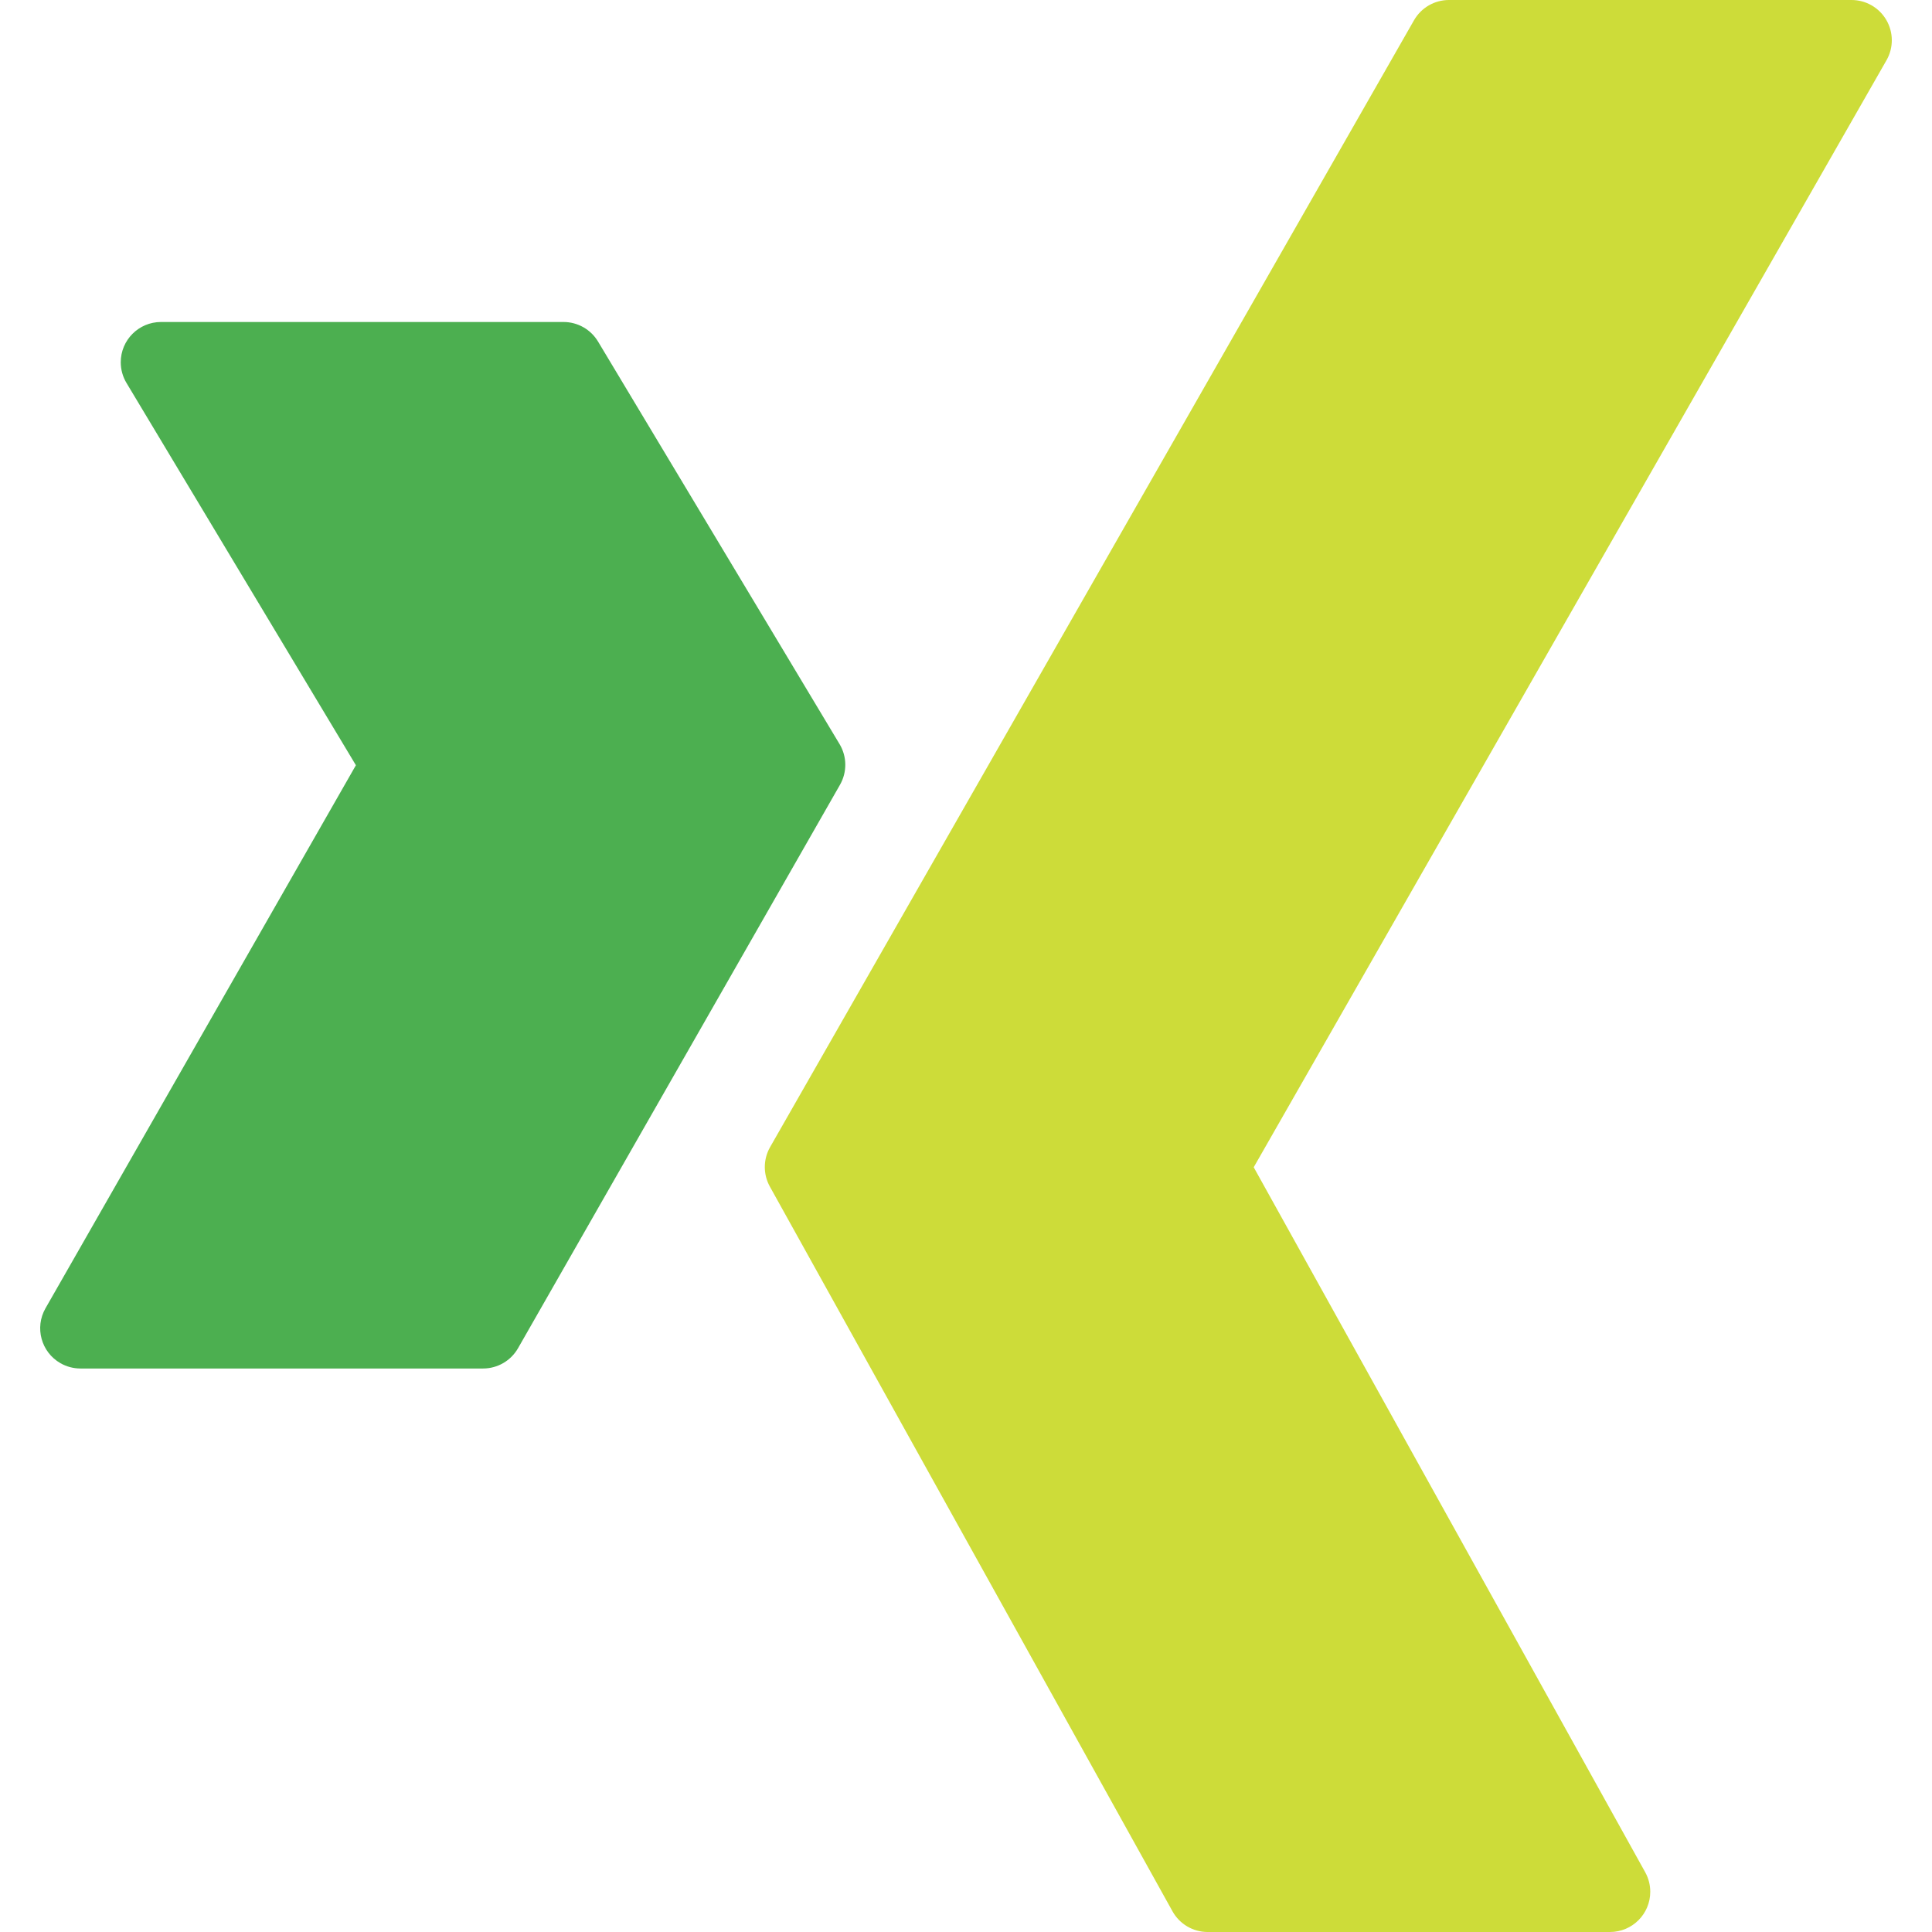
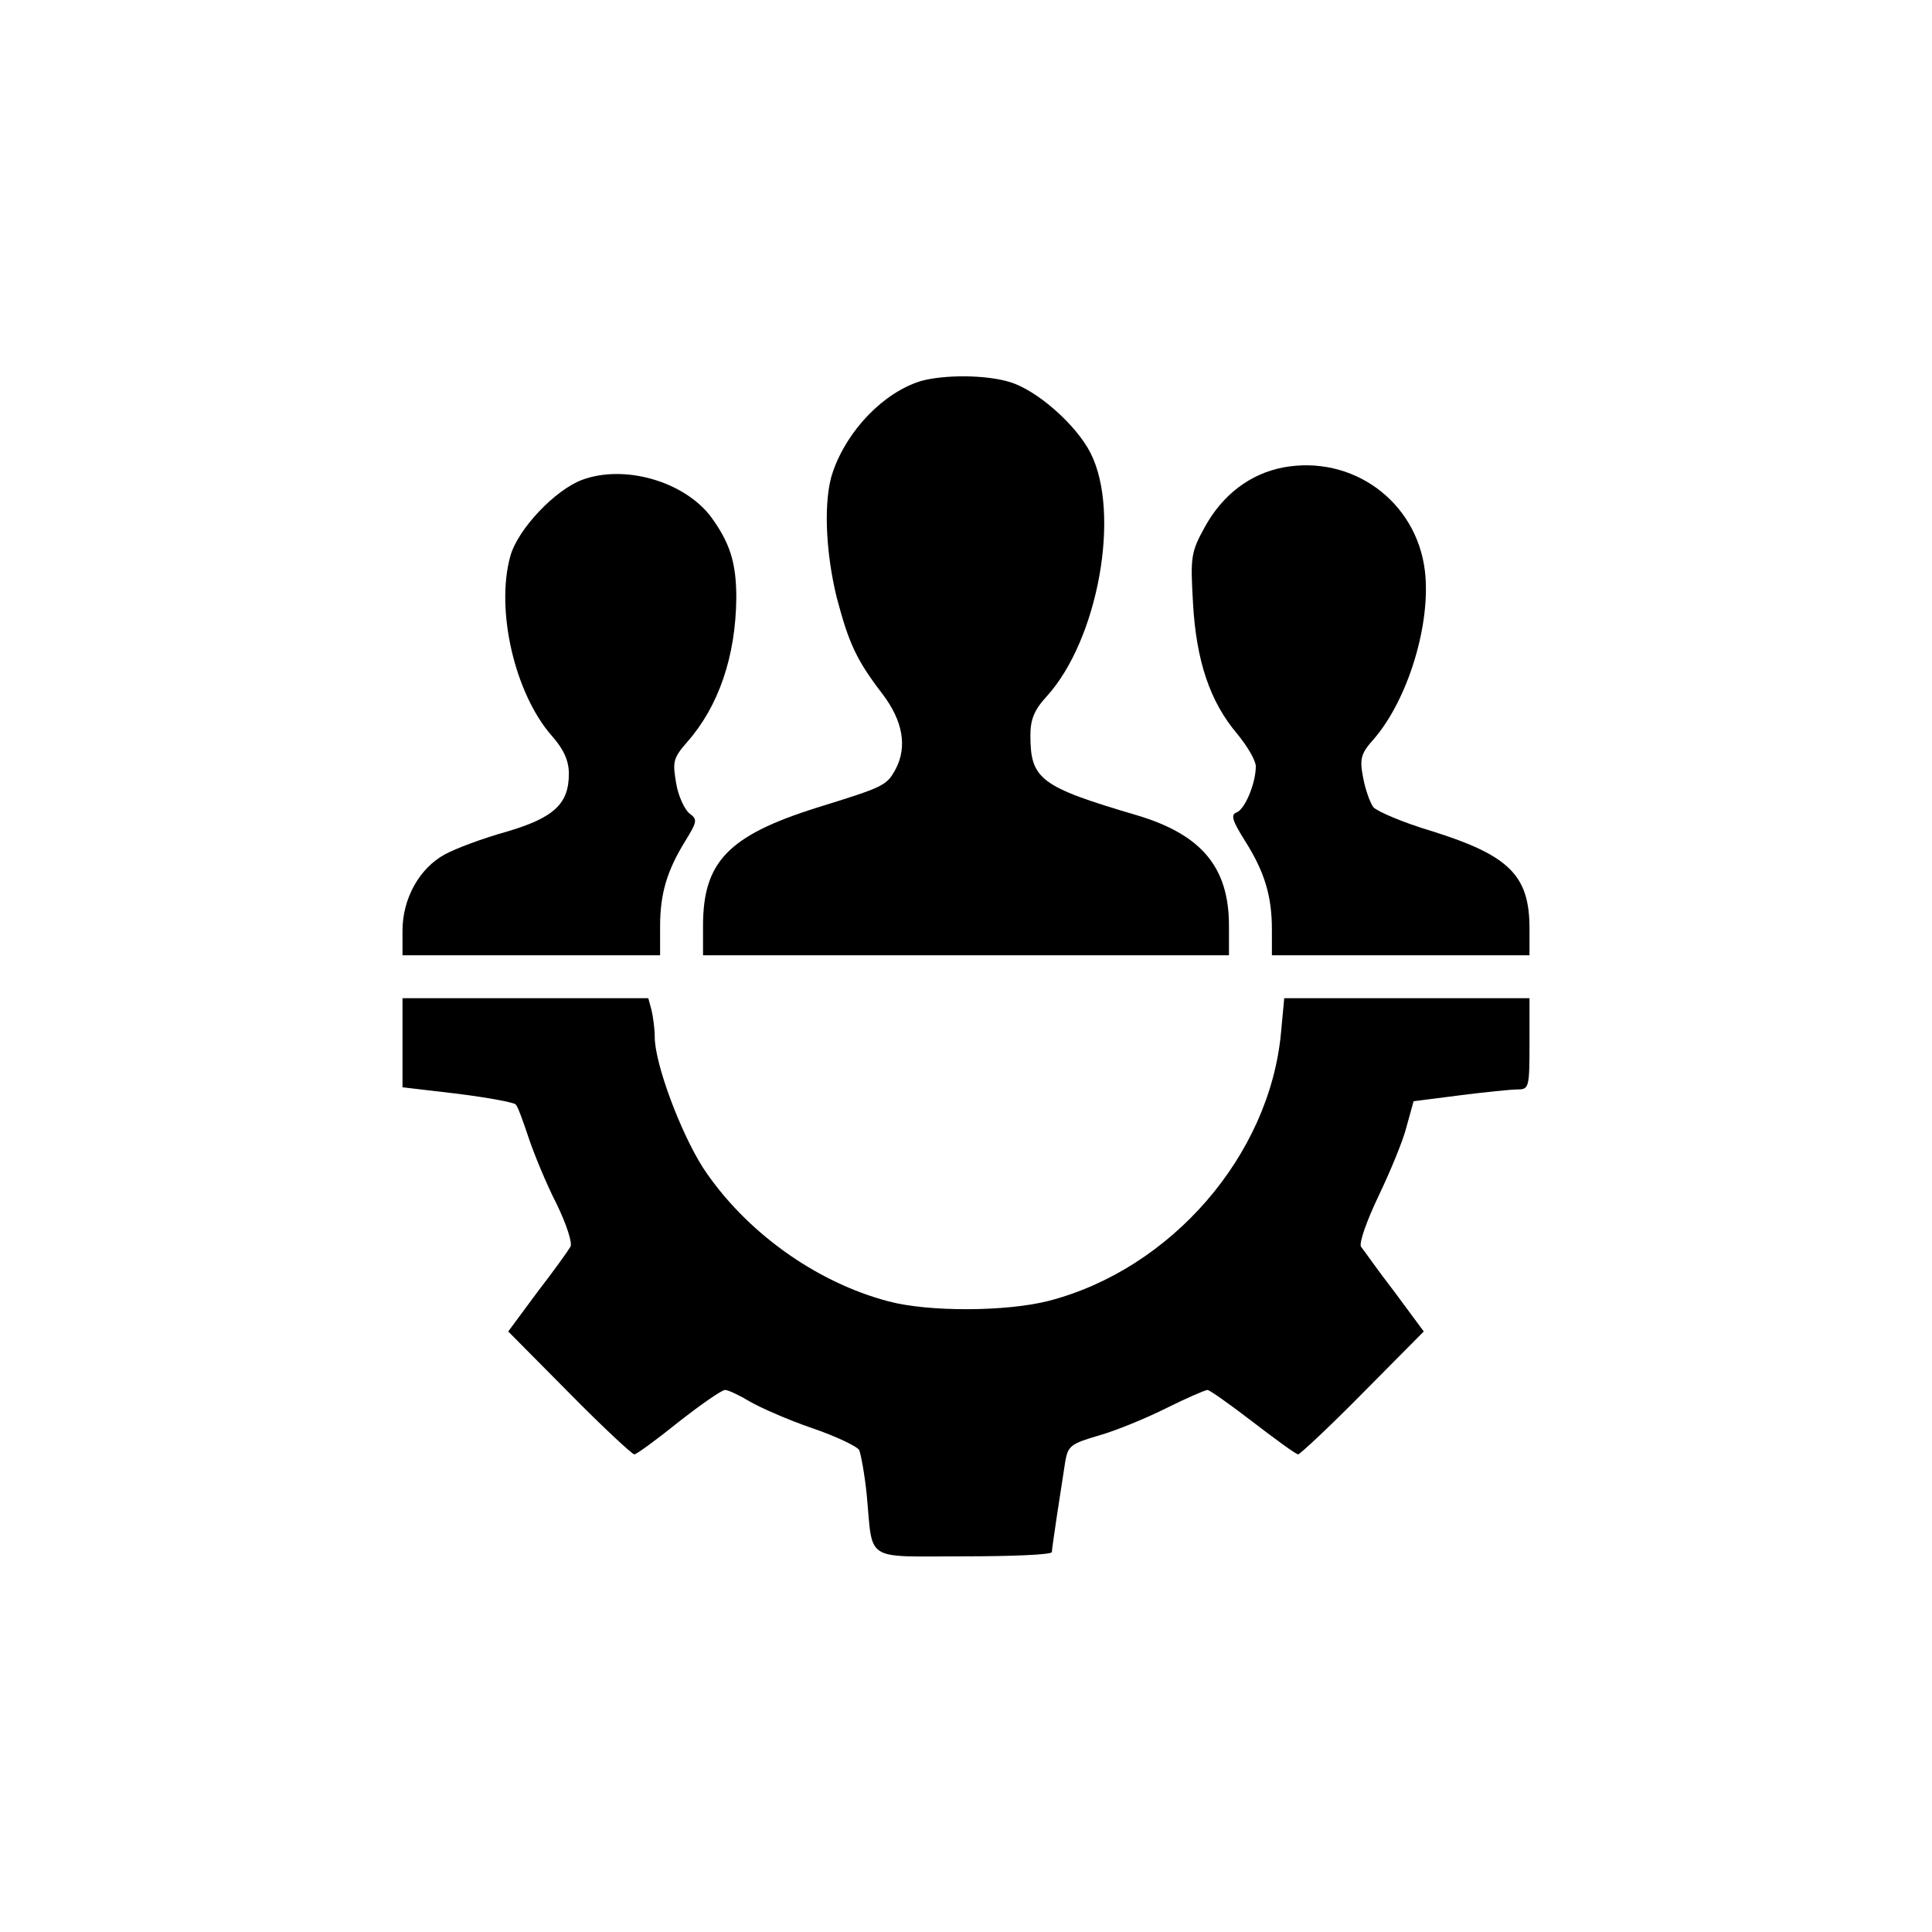
- <svg xmlns="http://www.w3.org/2000/svg" version="1.1" id="Capa_1" x="0px" y="0px" viewBox="0 0 512 512" style="enable-background:new 0 0 512 512;" xml:space="preserve">
-   <path style="fill:#CDDC39;" d="M499.906,5.312c-1.911-3.292-5.431-5.316-9.237-5.312H384.002c-3.835-0.006-7.378,2.046-9.28,5.376  L204.056,304.043c-1.832,3.251-1.832,7.224,0,10.475l106.667,192c1.875,3.371,5.423,5.467,9.28,5.483h106.667  c5.891,0,10.667-4.775,10.667-10.666c0-1.814-0.463-3.599-1.344-5.184L332.248,309.333L499.949,15.957  C501.833,12.655,501.817,8.599,499.906,5.312z" />
-   <path style="fill:#4CAF50;" d="M222.488,197.184l-64-106.667c-1.927-3.217-5.402-5.185-9.152-5.184H42.669  C36.778,85.332,32.001,90.107,32,95.998c0,1.932,0.524,3.828,1.517,5.485l60.8,101.312L12.056,346.709  c-2.922,5.115-1.144,11.631,3.971,14.553c1.617,0.923,3.447,1.408,5.309,1.405h106.667c3.835,0.006,7.378-2.046,9.28-5.376  l85.333-149.333C224.523,204.607,224.474,200.488,222.488,197.184z" />
-   <g>
- </g>
-   <g>
- </g>
-   <g>
- </g>
-   <g>
- </g>
-   <g>
- </g>
-   <g>
- </g>
-   <g>
- </g>
-   <g>
- </g>
-   <g>
- </g>
-   <g>
- </g>
-   <g>
- </g>
-   <g>
- </g>
-   <g>
- </g>
-   <g>
- </g>
-   <g>
- </g>
+ <svg xmlns="http://www.w3.org/2000/svg" version="1.0" width="360pt" height="360pt" viewBox="0 0 360 360" preserveAspectRatio="xMidYMid meet">
+   <g transform="translate(0,360) scale(0.1,-0.1)" fill="#000000" stroke="none">
+     <path d="M1716 2890 c-69 -21 -137 -91 -164 -169 -18 -51 -14 -148 7 -234 23 -87 37 -117 86 -181 37 -49 46 -97 24 -139 -17 -31 -21 -33 -147 -72 -165 -52 -212 -101 -212 -220 l0 -55 490 0 490 0 0 55 c0 109 -51 170 -172 206 -180 53 -198 67 -198 149 0 29 7 47 30 72 96 105 139 342 82 454 -27 53 -100 117 -150 132 -45 14 -123 14 -166 2z" />
+     <path d="M2391 2729 c-62 -12 -113 -51 -146 -111 -26 -47 -27 -56 -22 -142 6 -108 32 -184 82 -243 19 -23 35 -50 35 -61 0 -31 -20 -80 -36 -86 -11 -4 -8 -15 16 -53 36 -57 50 -102 50 -165 l0 -48 240 0 240 0 0 50 c0 99 -38 136 -181 181 -54 16 -103 37 -110 45 -6 8 -15 33 -19 55 -7 36 -4 45 20 72 64 74 107 216 95 314 -16 129 -135 216 -264 192z" />
+     <path d="M1085 2706 c-51 -19 -120 -92 -134 -142 -28 -100 8 -257 78 -336 22 -25 31 -46 31 -70 0 -56 -28 -82 -117 -108 -43 -12 -94 -31 -114 -42 -48 -26 -79 -83 -79 -142 l0 -46 240 0 240 0 0 54 c0 61 13 104 47 159 22 36 23 40 8 51 -9 7 -21 32 -25 56 -7 41 -6 47 21 78 58 66 90 159 91 268 0 66 -12 103 -48 152 -50 65 -160 97 -239 68z" />
+     <path d="M750 1657 l0 -83 102 -12 c56 -7 105 -16 109 -20 4 -4 14 -32 24 -62 10 -30 33 -86 52 -123 18 -37 30 -73 26 -80 -4 -7 -31 -45 -62 -85 l-54 -73 114 -115 c62 -63 117 -114 121 -114 4 0 41 27 82 60 42 33 81 60 87 60 6 0 27 -10 47 -22 19 -11 71 -34 115 -49 44 -15 84 -34 88 -41 3 -7 10 -44 14 -83 12 -127 -7 -115 181 -115 90 0 164 3 164 8 0 7 16 112 25 169 5 29 11 33 62 48 32 9 88 32 126 51 38 19 73 34 77 34 4 0 42 -27 85 -60 43 -33 80 -60 84 -60 3 0 58 51 120 114 l114 115 -54 73 c-31 40 -58 79 -63 85 -4 7 11 49 33 95 22 46 46 104 52 129 l13 47 86 11 c47 6 96 11 108 11 21 0 22 4 22 85 l0 85 -229 0 -228 0 -6 -64 c-21 -229 -205 -441 -433 -500 -78 -20 -222 -21 -298 -1 -137 36 -268 131 -346 249 -42 66 -90 194 -90 244 0 15 -3 37 -6 50 l-6 22 -229 0 -229 0 0 -83z" />
+   </g>
</svg>
